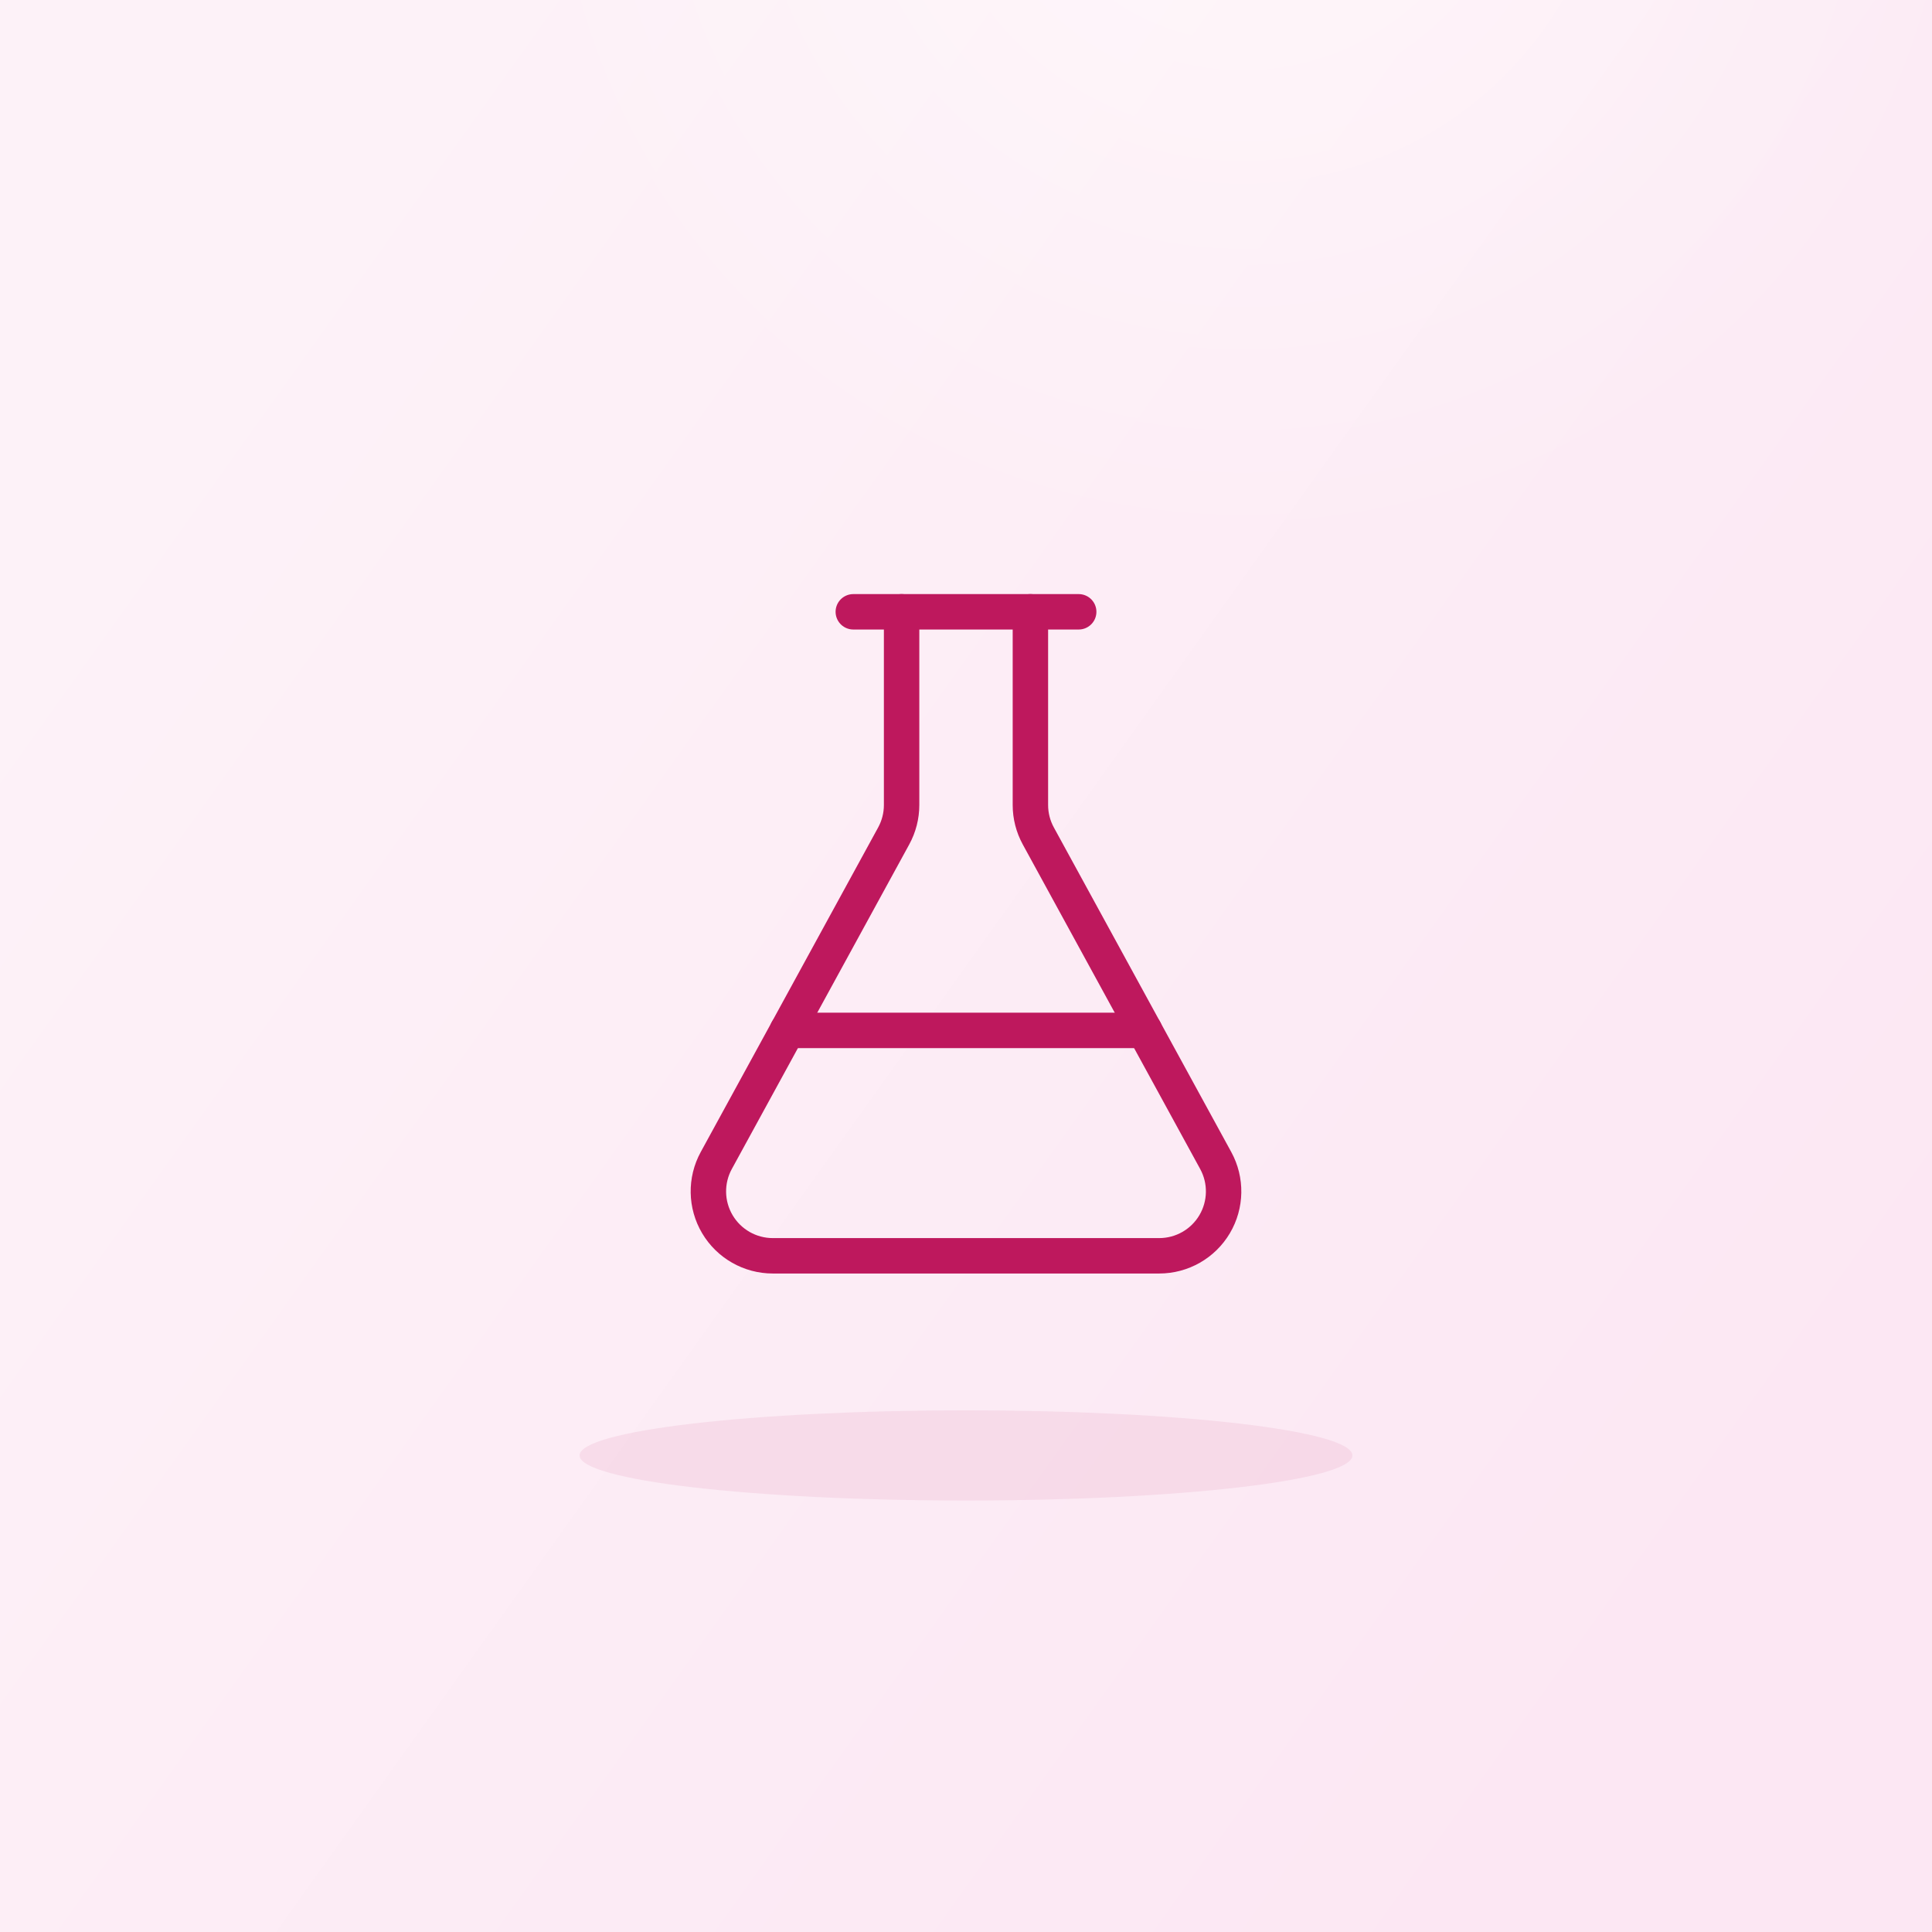
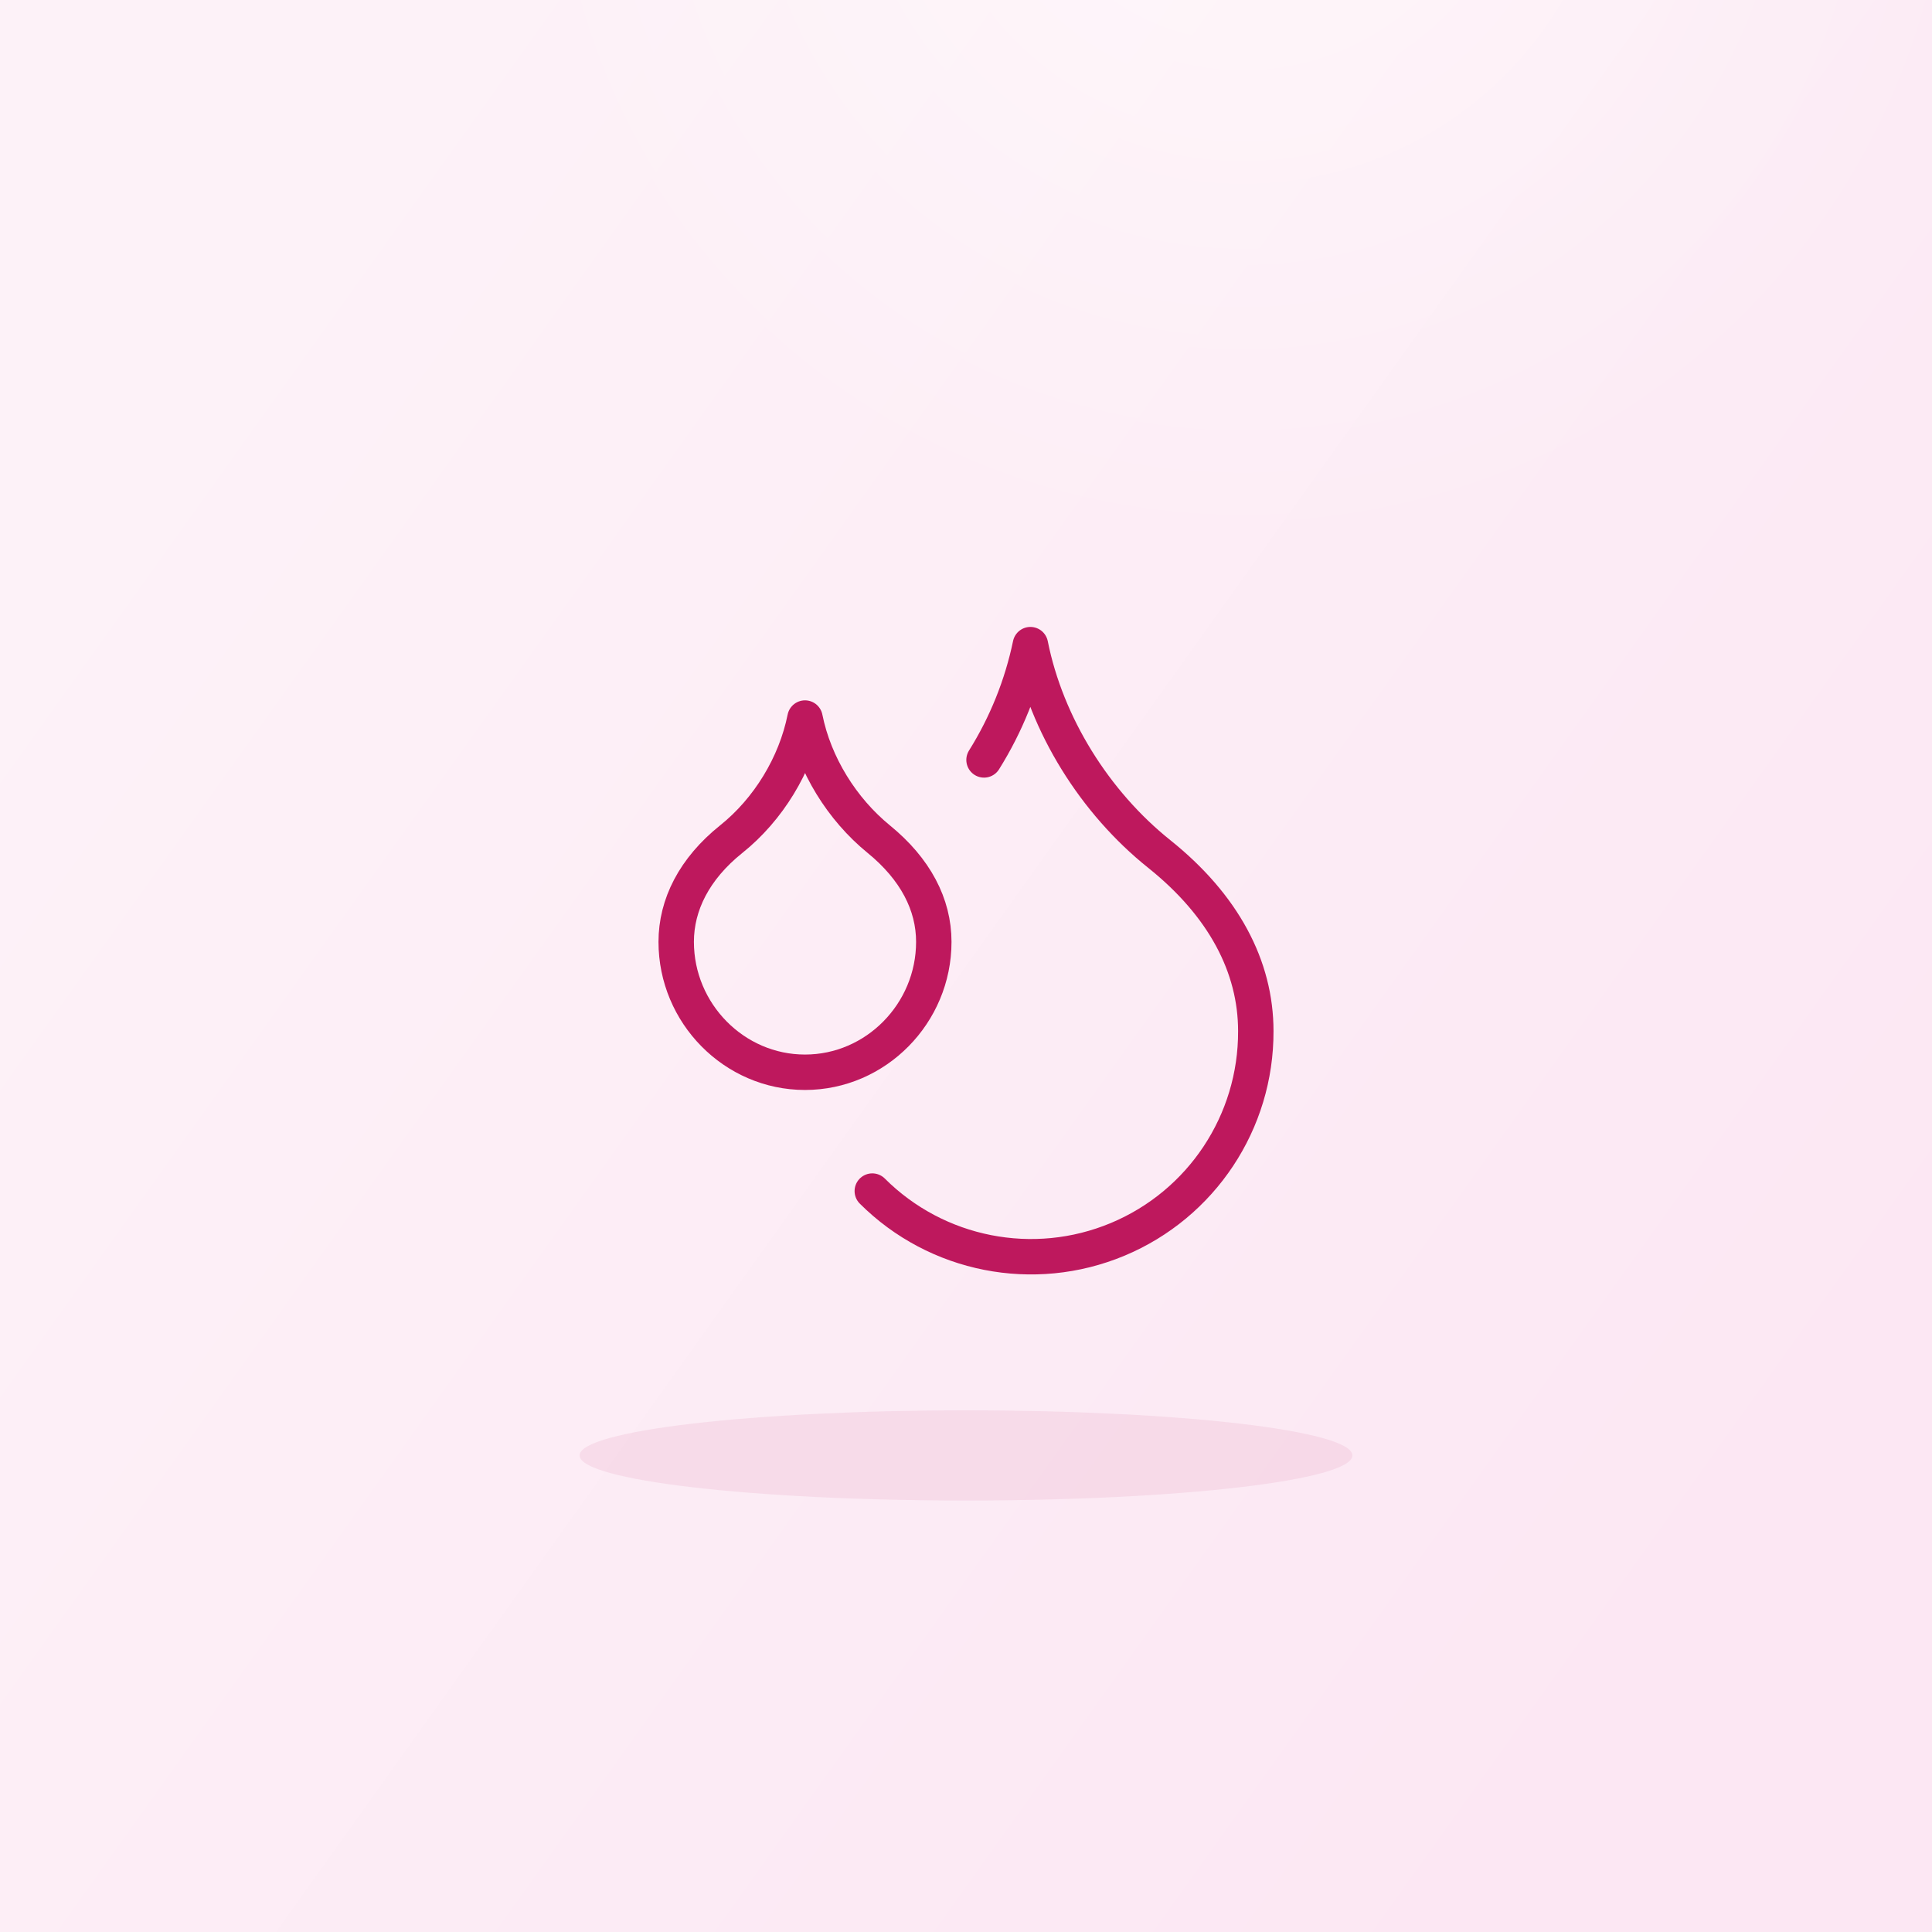
<svg xmlns="http://www.w3.org/2000/svg" width="600" height="600" viewBox="0 0 600 600">
  <defs>
    <linearGradient id="g" gradientTransform="rotate(36 .5 .5)">
      <stop offset="0" stop-color="#fdf2f8" />
      <stop offset="1" stop-color="#fce7f3" />
    </linearGradient>
    <radialGradient id="glow">
      <stop offset="0" stop-color="#fff" stop-opacity=".9" />
      <stop offset="1" stop-color="#fff" stop-opacity="0" />
    </radialGradient>
  </defs>
  <rect width="600" height="600" fill="url(#g)" />
  <circle cx="386" cy="-57" r="230" fill="url(#glow)" opacity=".55" />
  <ellipse cx="300" cy="452" rx="120" ry="14" fill="#be185d" opacity=".08" />
  <g transform="translate(180 170) scale(10)" fill="none" stroke="#be185d" stroke-width="1.1" stroke-linecap="round" stroke-linejoin="round">
-     <path d="M14 2v6a2 2 0 0 0 .245.96l5.51 10.08A2 2 0 0 1 18 22H6a2 2 0 0 1-1.755-2.96l5.51-10.08A2 2 0 0 0 10 8V2" />
-     <path d="M6.453 15h11.094" />
-     <path d="M8.5 2h7" />
+     <path d="M7 16.3c2.2 0 4-1.83 4-4.05 0-1.16-.57-2.26-1.71-3.19S7.29 6.75 7 5.3c-.29 1.45-1.14 2.84-2.29 3.76S3 11.1 3 12.25c0 2.22 1.8 4.05 4 4.05z" />
+     <path d="M12.56 6.6A10.97 10.97 0 0 0 14 3.02c.5 2.5 2 4.9 4 6.5s3 3.5 3 5.5a6.98 6.98 0 0 1-11.91 4.97" />
  </g>
</svg>
